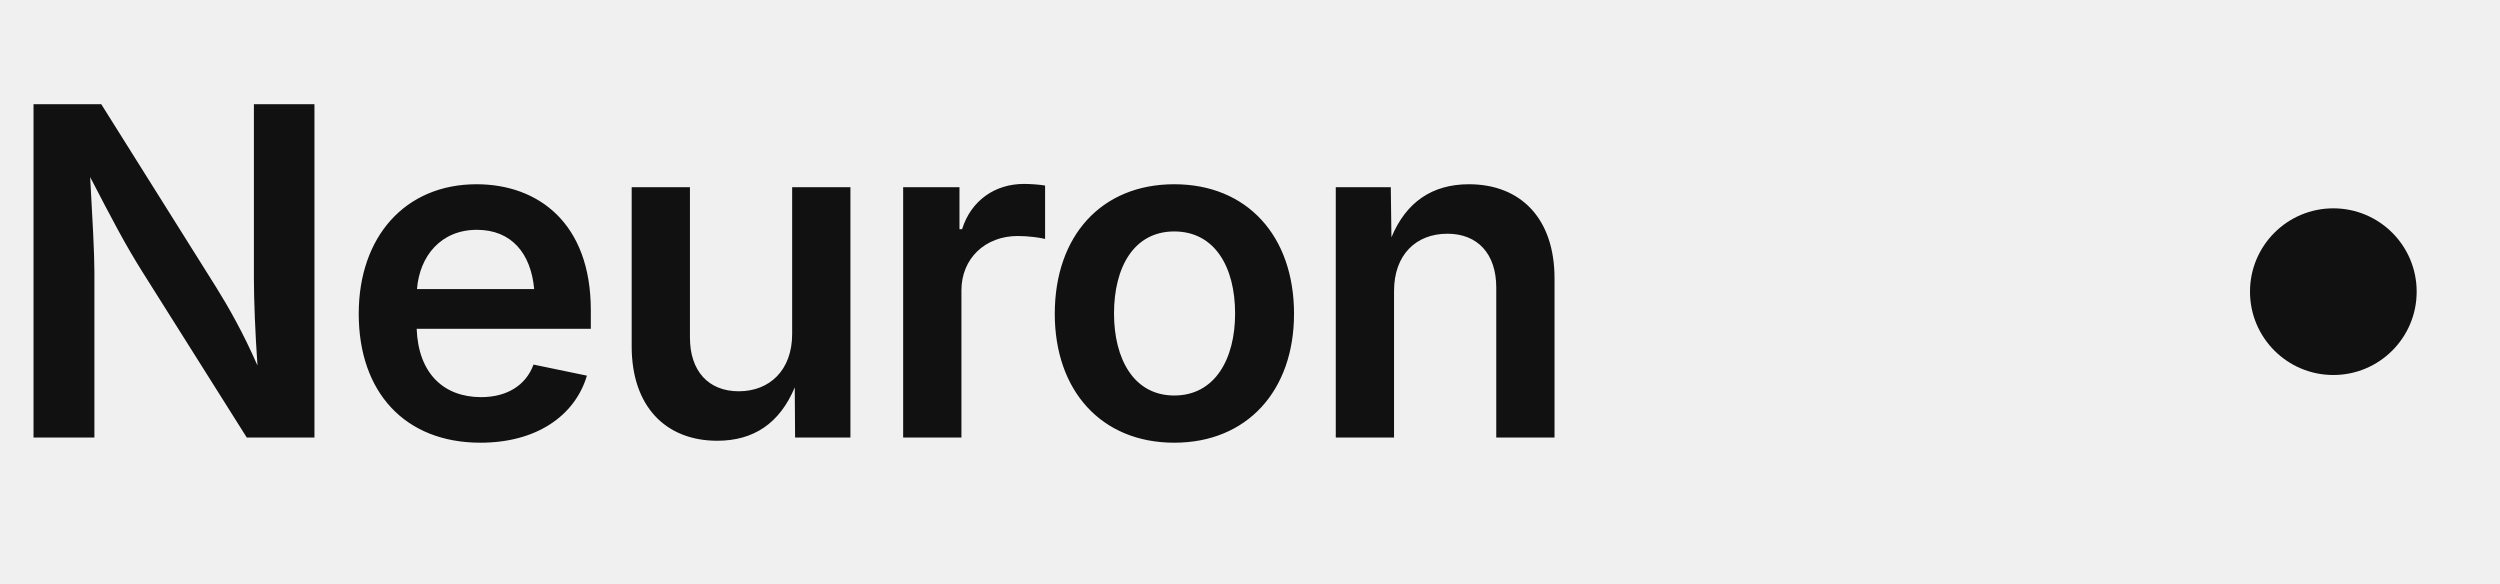
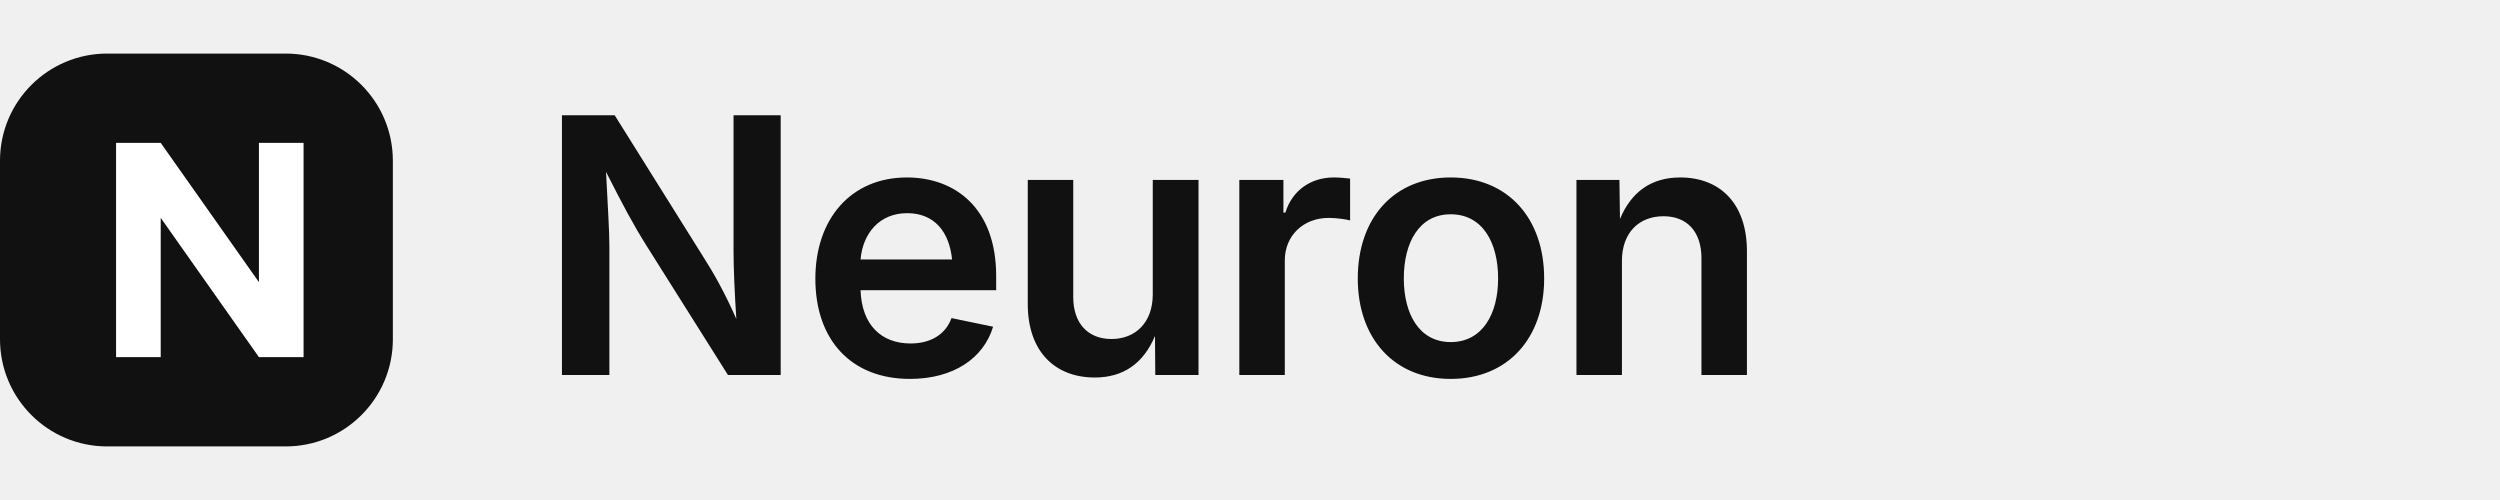
- <svg xmlns="http://www.w3.org/2000/svg" width="120" height="28" viewBox="0 0 120 28" fill="none">
-   <text x="0" y="21" font-family="Inter, ui-sans-serif, system-ui, -apple-system, sans-serif" font-size="22" font-weight="600" fill="#111111" letter-spacing="-0.02em">Neuron</text>
-   <circle cx="112" cy="14" r="4" fill="#111111" />
+ <svg xmlns="http://www.w3.org/2000/svg" width="140" height="28" viewBox="0 0 140 28" fill="none">
+   <rect x="0" y="3" width="22" height="22" rx="6" fill="#111111" />
+   <path d="M6.5 20V8H9L14.5 15.8V8H17V20H14.5L9 12.2V20H6.5Z" fill="#FFFFFF" />
+   <text x="30" y="21" font-family="Inter, ui-sans-serif, system-ui, -apple-system, sans-serif" font-size="20" font-weight="600" fill="#111111" letter-spacing="-0.02em">Neuron</text>
</svg>
